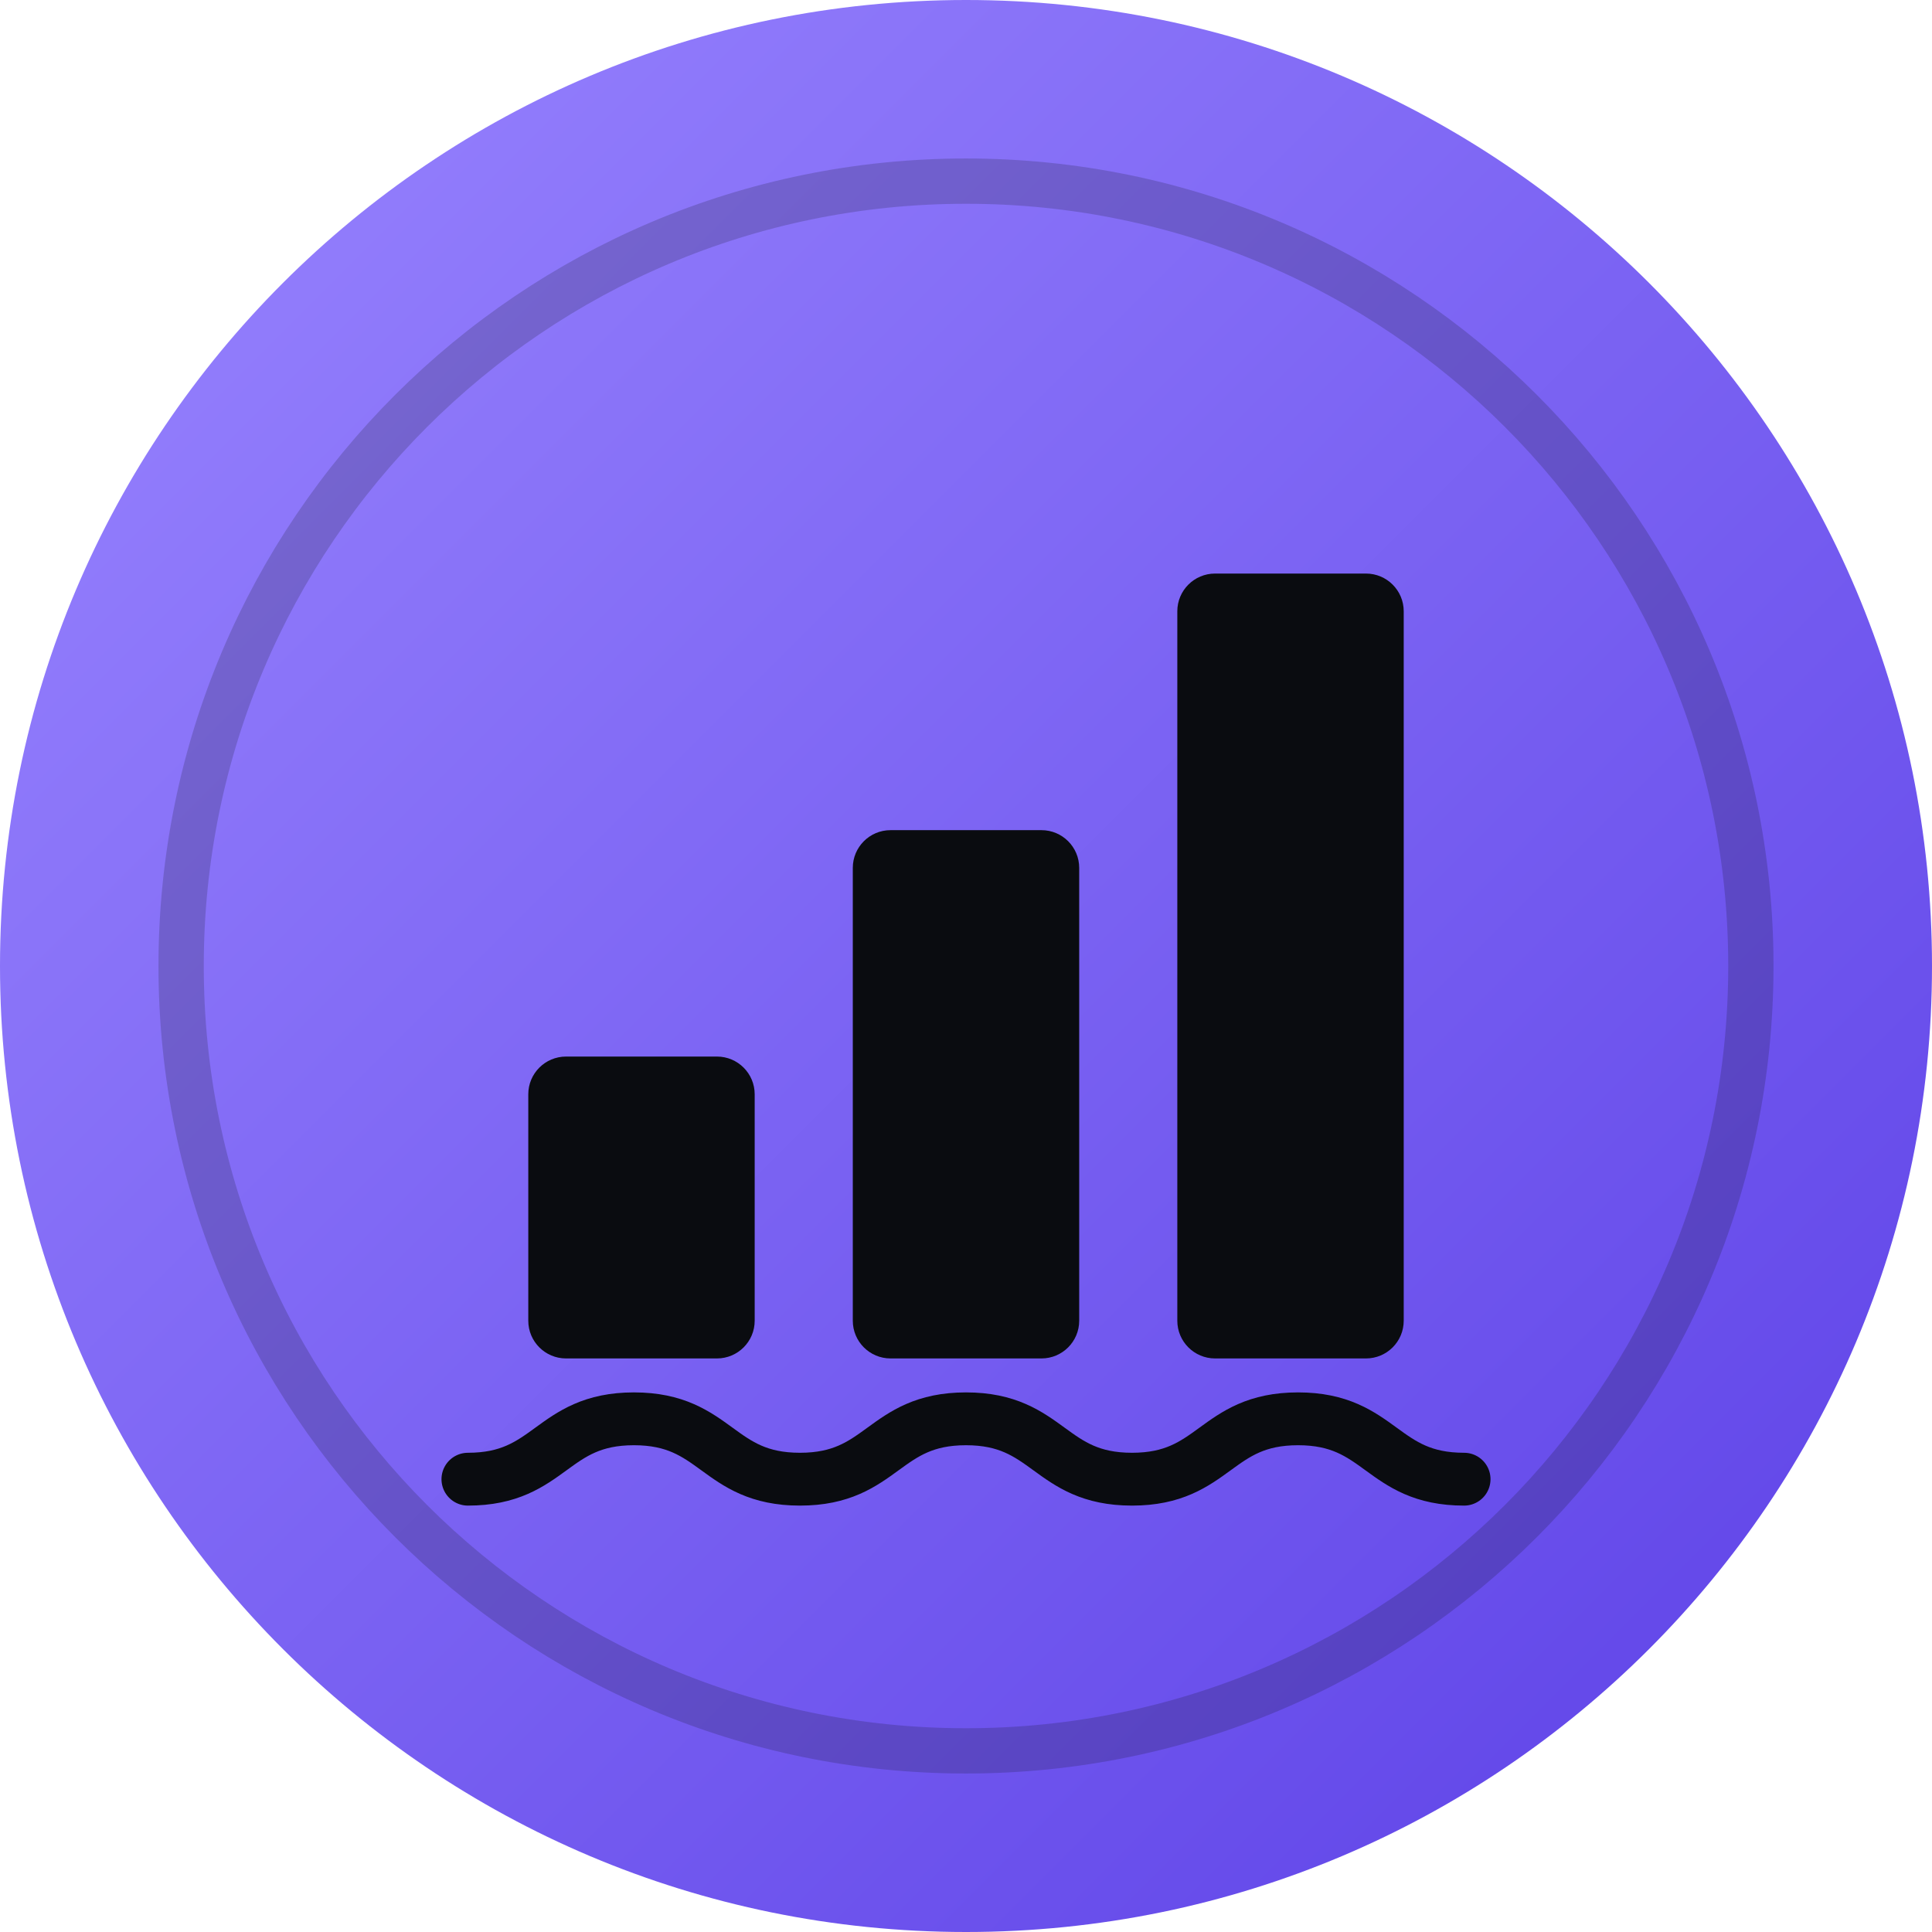
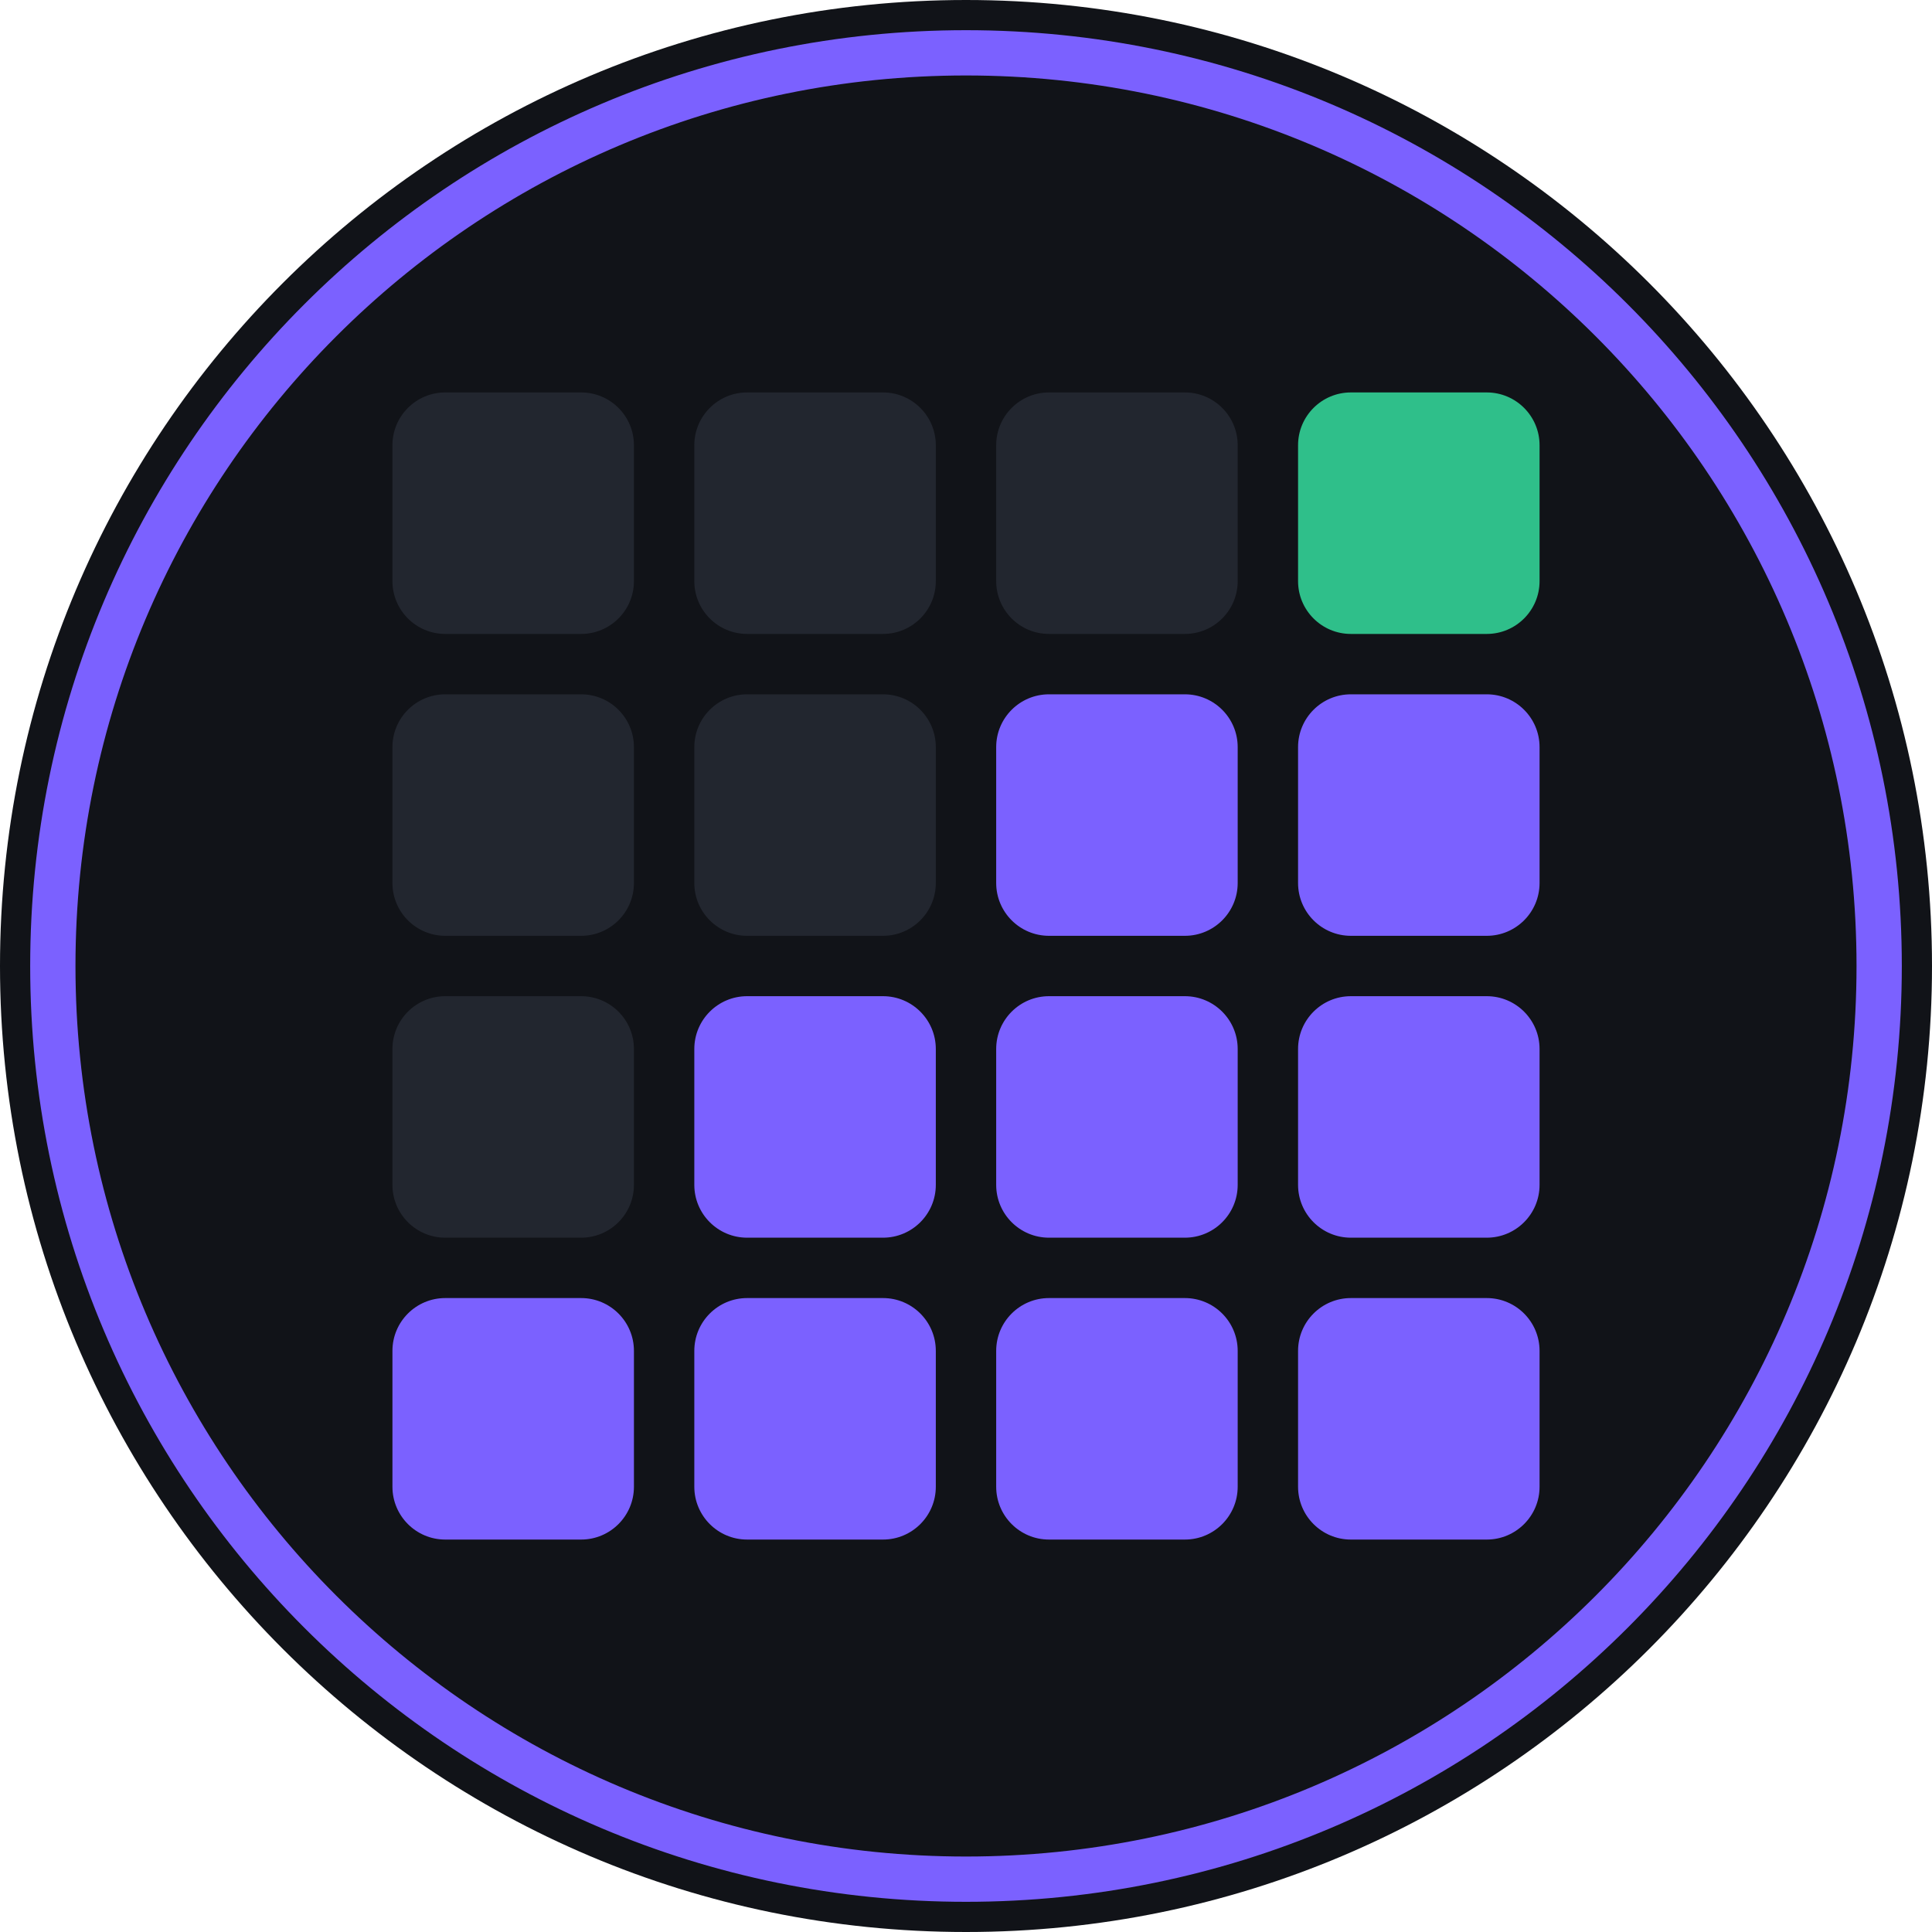
<svg xmlns="http://www.w3.org/2000/svg" width="256" height="256" viewBox="0 0 256 256">
-   <defs>
-     <linearGradient id="g" x1="0" y1="0" x2="1" y2="1">
-       <stop offset="0" stop-color="#9a86ff" />
-       <stop offset="1" stop-color="#5b3fe6" />
-     </linearGradient>
-   </defs>
-   <circle cx="128" cy="128" r="128" fill="url(#g)" />
-   <circle cx="128" cy="128" r="104" fill="none" stroke="#0a0c10" stroke-opacity=".18" stroke-width="6" />
-   <rect x="70" y="140" width="30" height="40" rx="5" fill="#0a0c10" />
-   <rect x="113" y="110" width="30" height="70" rx="5" fill="#0a0c10" />
-   <rect x="156" y="76" width="30" height="104" rx="5" fill="#0a0c10" />
-   <path d="M62 196c11 0 11-8 22-8s11 8 22 8 11-8 22-8 11 8 22 8 11-8 22-8 11 8 22 8" fill="none" stroke="#0a0c10" stroke-width="7" stroke-linecap="round" />
+   <circle cx="128" cy="128" r="128" fill="#111318" />
+   <circle cx="128" cy="128" r="121" fill="none" stroke="#7b61ff" stroke-width="6" />
+   <rect x="52" y="52" width="32" height="32" rx="7" fill="#22262f" />
+   <rect x="92" y="52" width="32" height="32" rx="7" fill="#22262f" />
+   <rect x="132" y="52" width="32" height="32" rx="7" fill="#22262f" />
+   <rect x="172" y="52" width="32" height="32" rx="7" fill="#2fbf8a" />
+   <rect x="52" y="92" width="32" height="32" rx="7" fill="#22262f" />
+   <rect x="92" y="92" width="32" height="32" rx="7" fill="#22262f" />
+   <rect x="132" y="92" width="32" height="32" rx="7" fill="#7b61ff" />
+   <rect x="172" y="92" width="32" height="32" rx="7" fill="#7b61ff" />
+   <rect x="52" y="132" width="32" height="32" rx="7" fill="#22262f" />
+   <rect x="92" y="132" width="32" height="32" rx="7" fill="#7b61ff" />
+   <rect x="132" y="132" width="32" height="32" rx="7" fill="#7b61ff" />
+   <rect x="172" y="132" width="32" height="32" rx="7" fill="#7b61ff" />
+   <rect x="52" y="172" width="32" height="32" rx="7" fill="#7b61ff" />
+   <rect x="92" y="172" width="32" height="32" rx="7" fill="#7b61ff" />
+   <rect x="132" y="172" width="32" height="32" rx="7" fill="#7b61ff" />
+   <rect x="172" y="172" width="32" height="32" rx="7" fill="#7b61ff" />
</svg>
